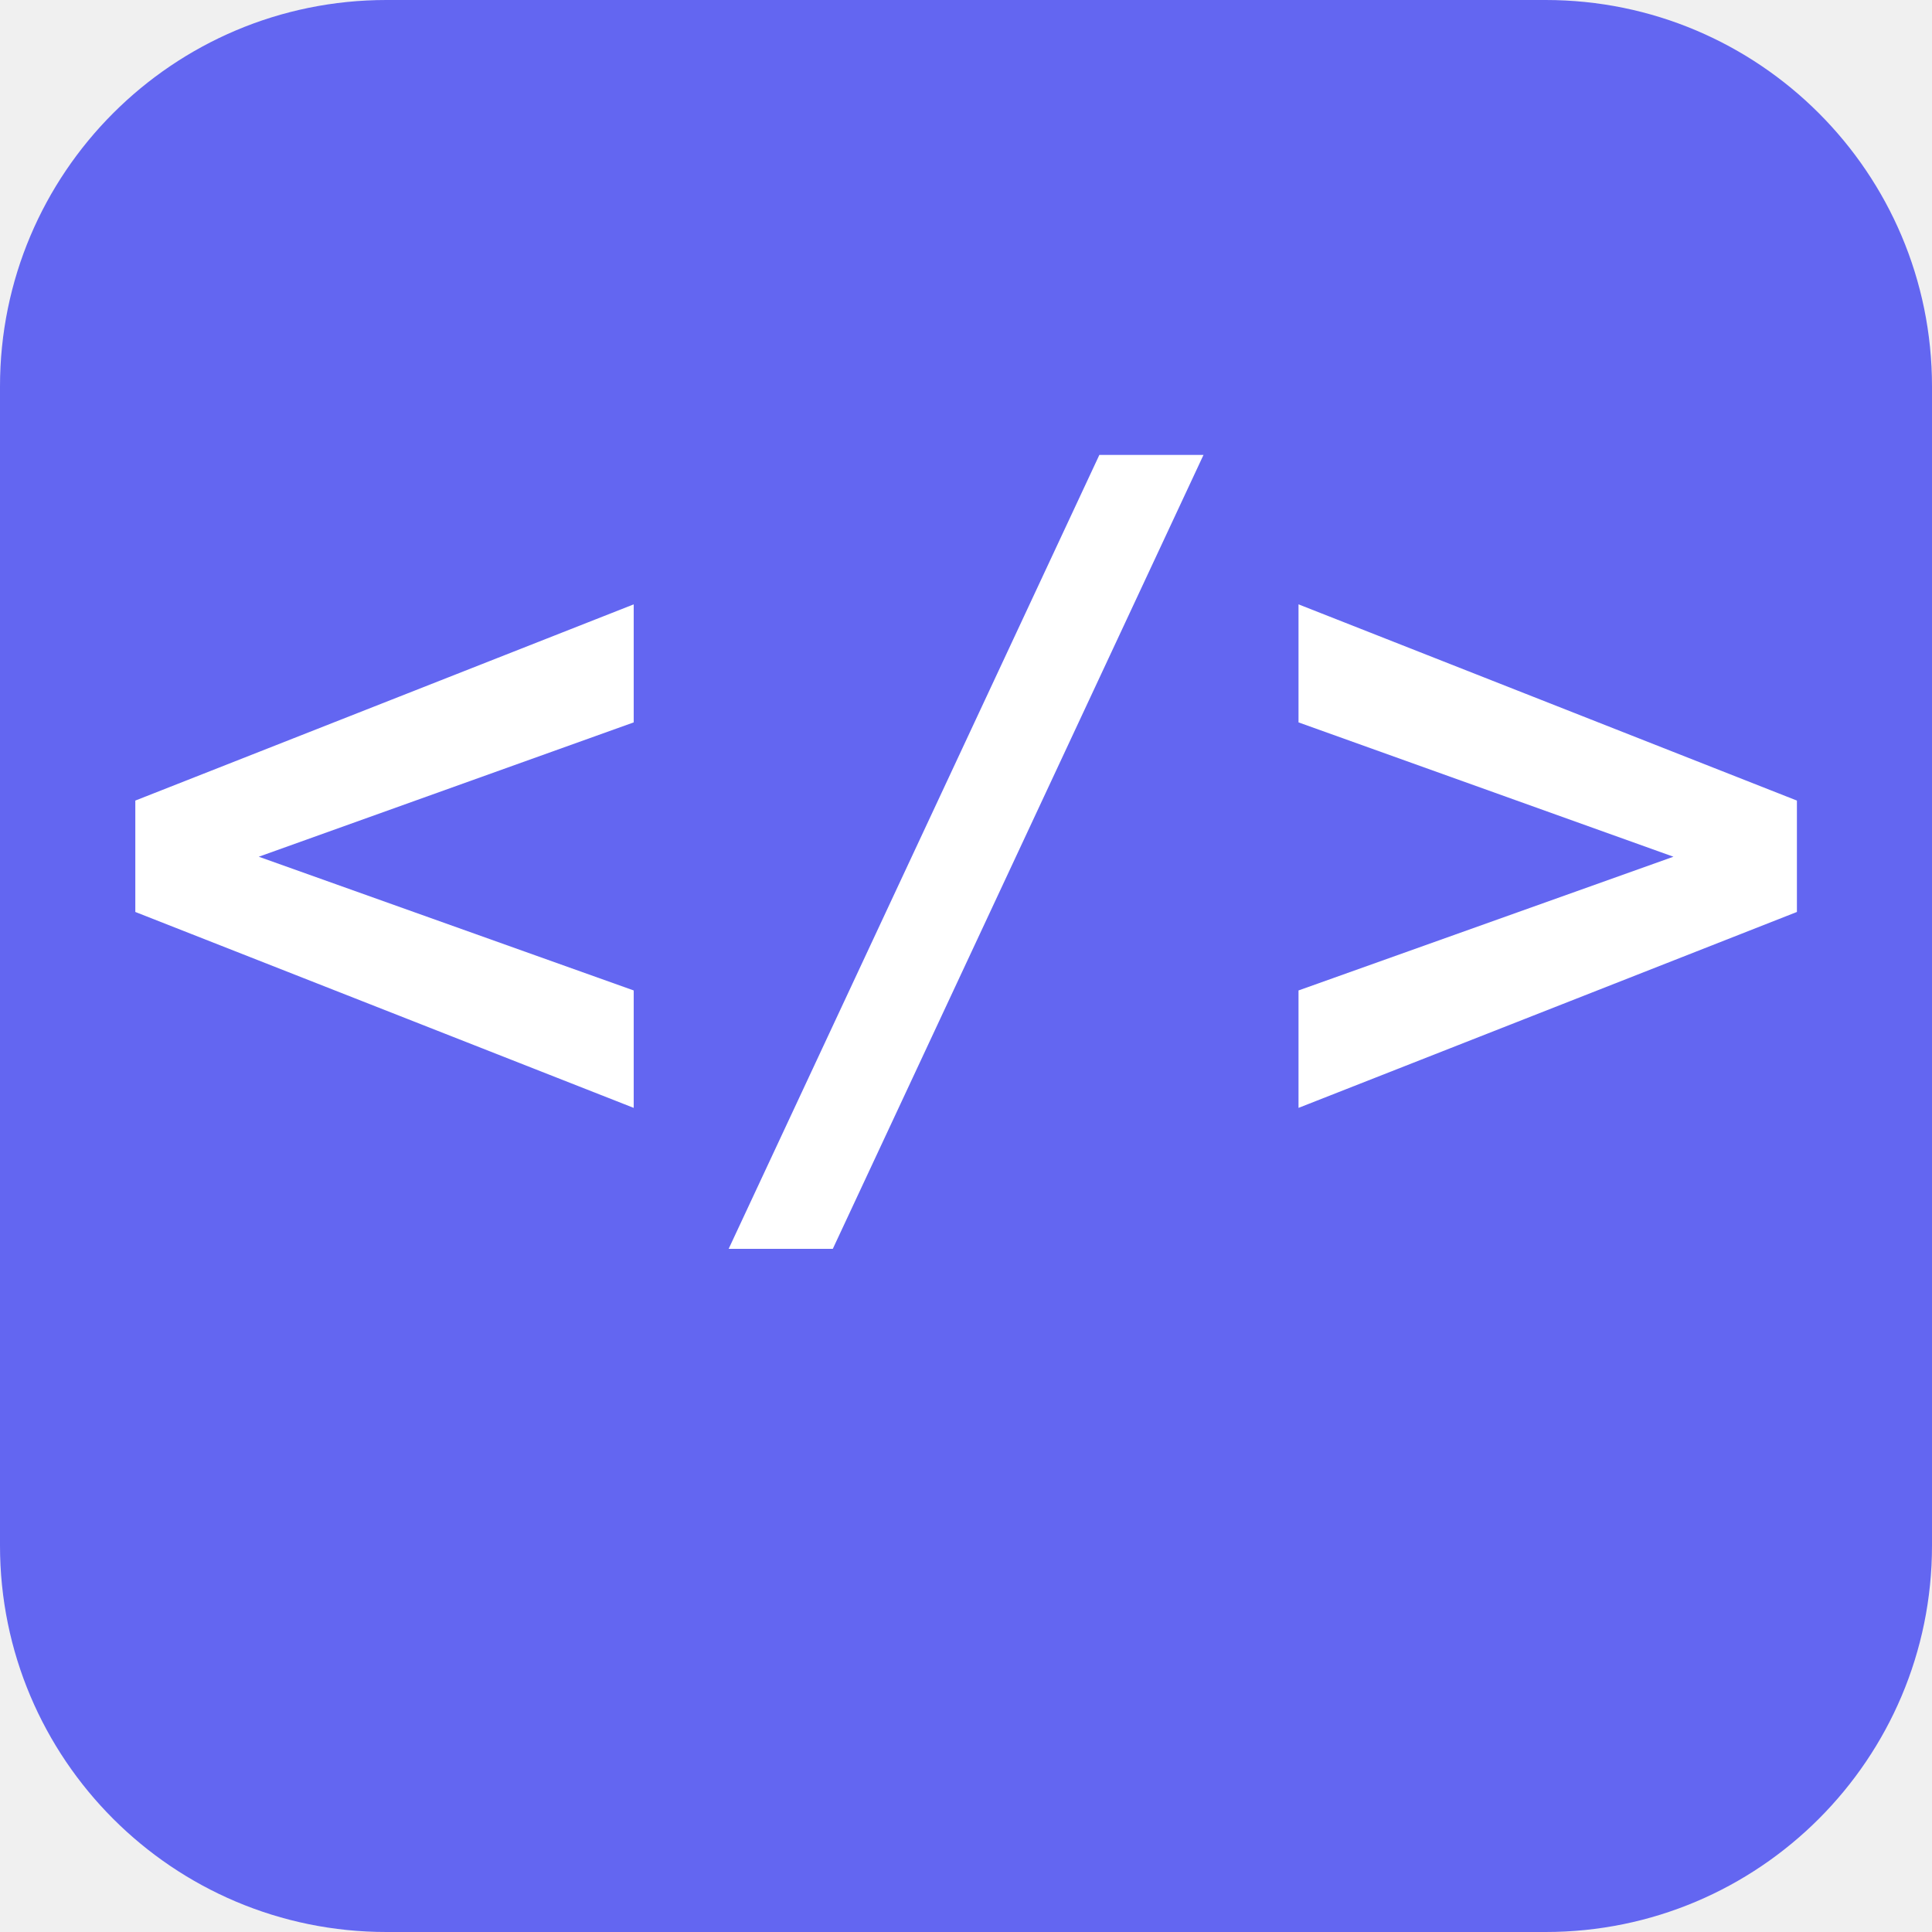
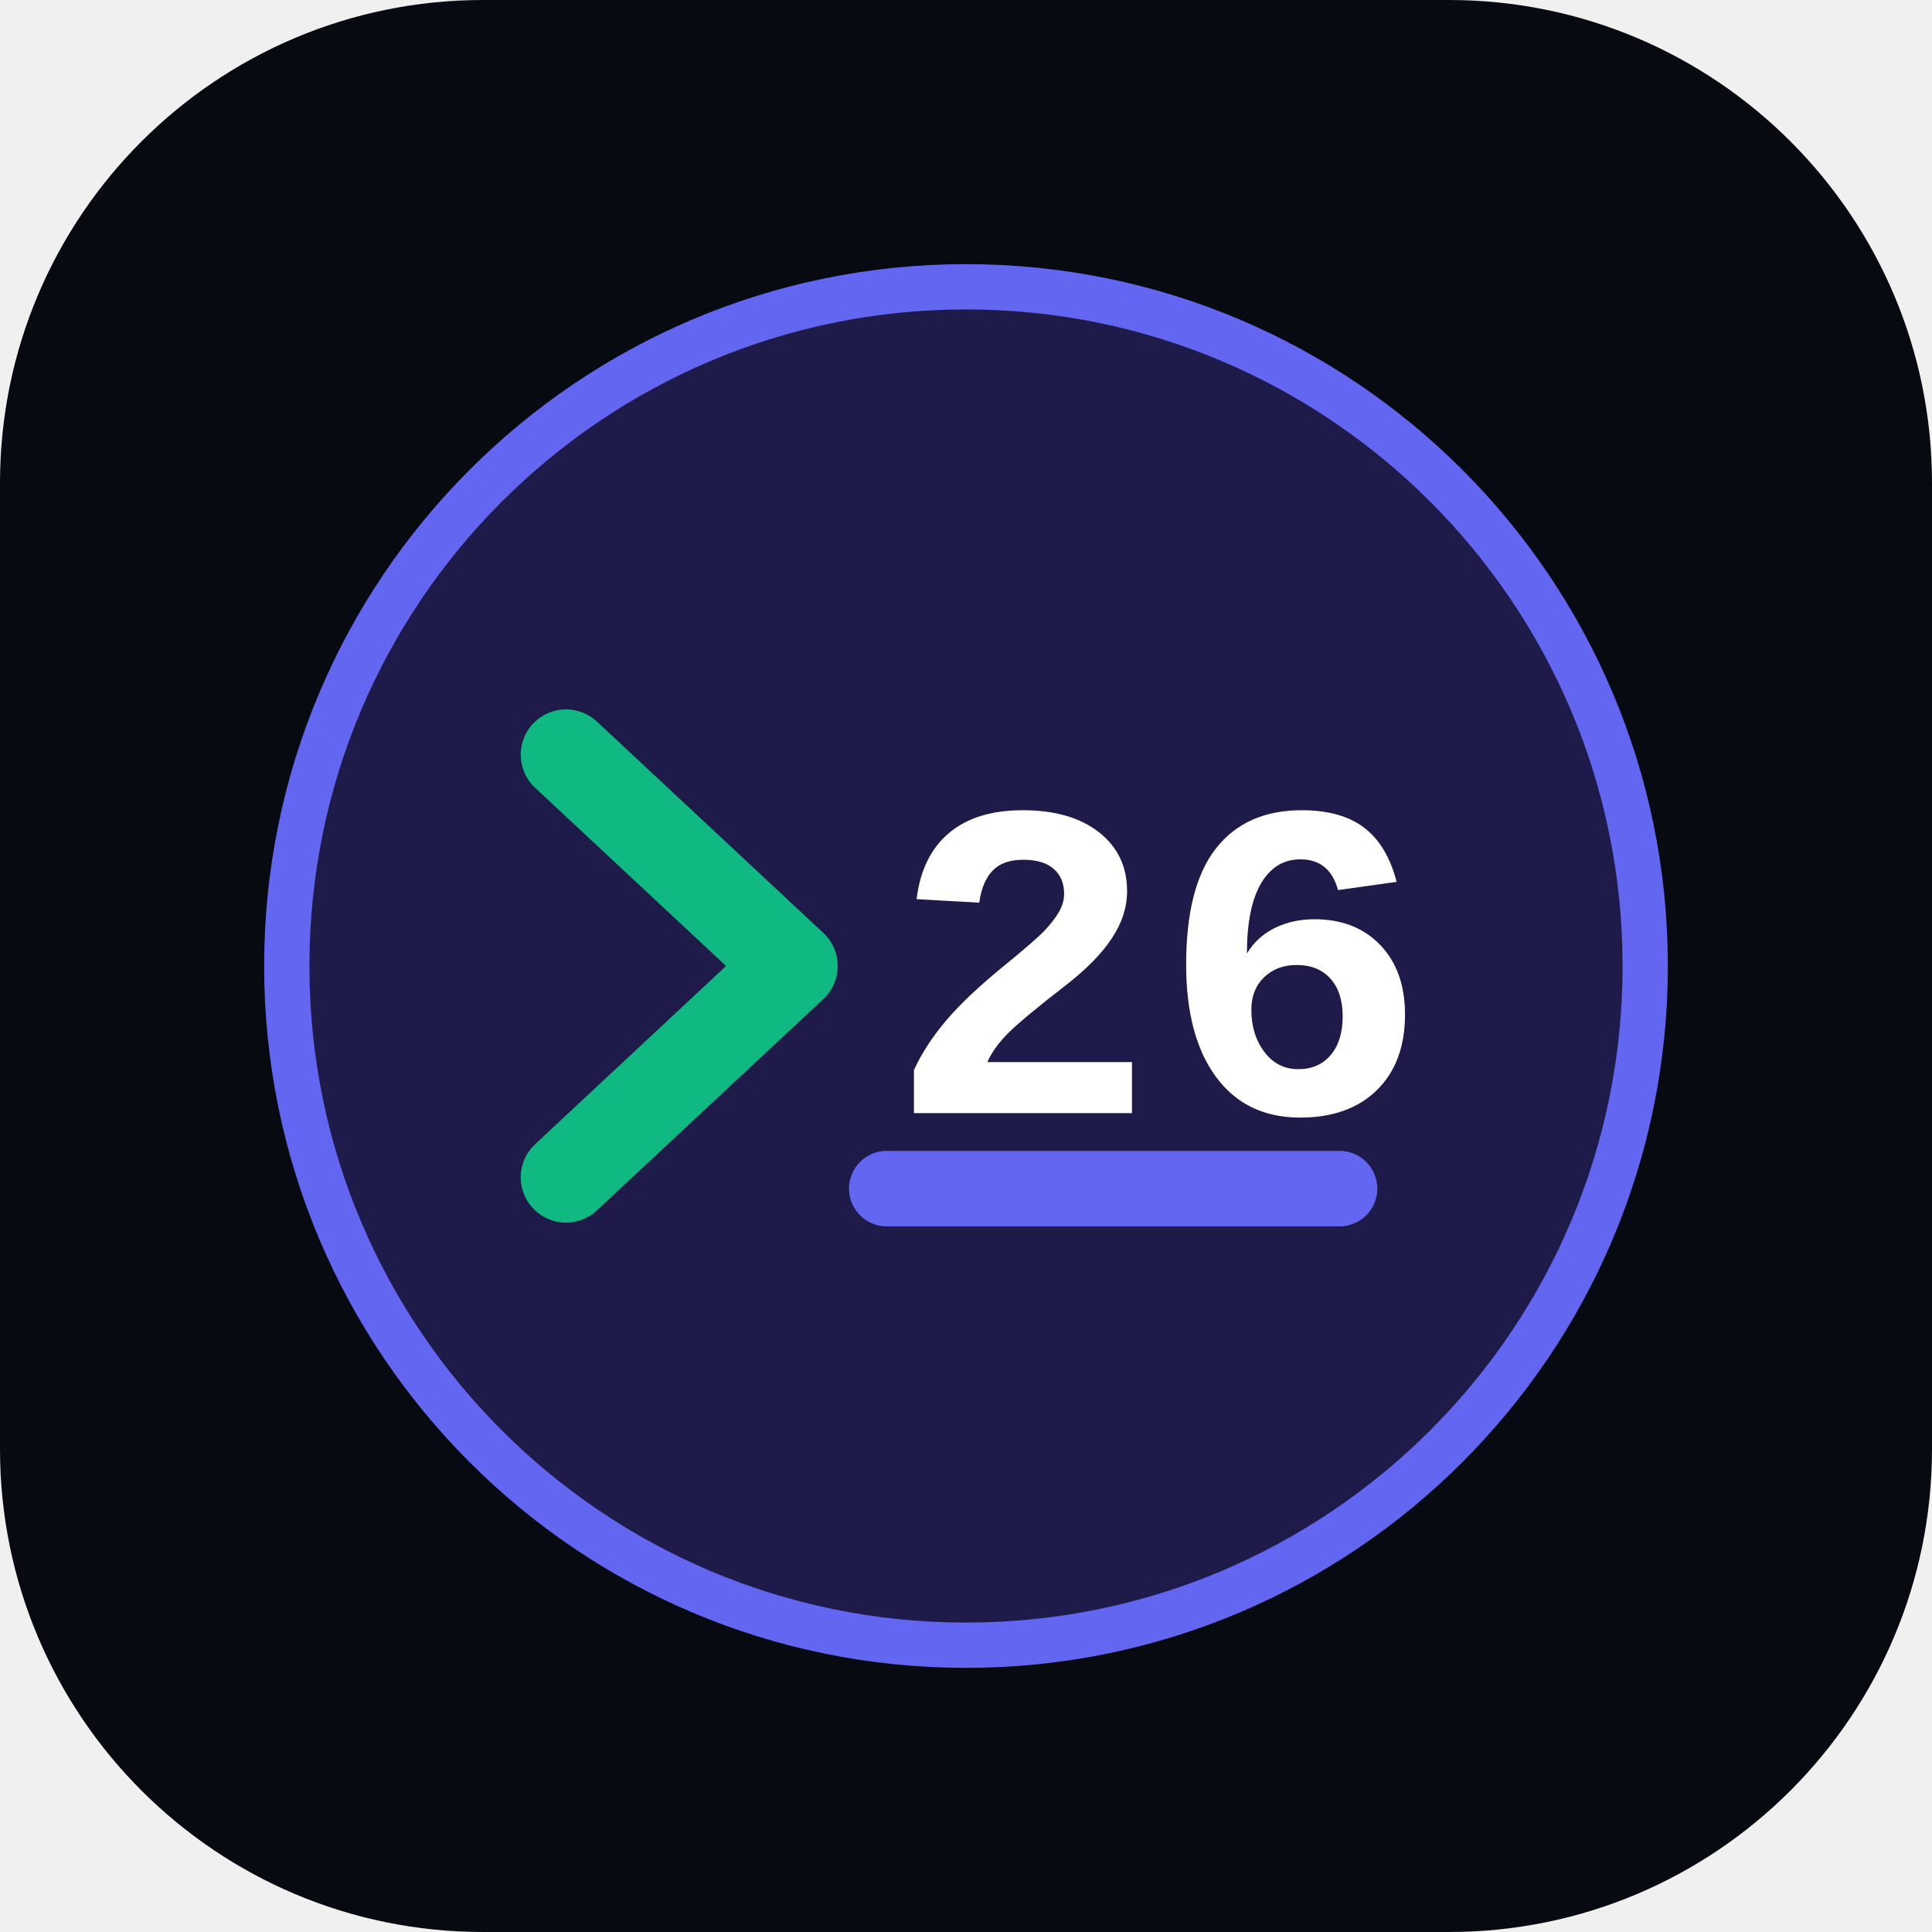
- <svg xmlns="http://www.w3.org/2000/svg" viewBox="0 0 100 100">
-   <rect width="100" height="100" rx="20" fill="#6366F1" />
-   <text x="50%" y="60%" font-size="50" font-weight="bold" fill="#FFFFFF" font-family="monospace" text-anchor="middle">&lt;/&gt;</text>
+ <svg xmlns="http://www.w3.org/2000/svg" viewBox="0 0 512 512" width="100%" height="100%">
+   <rect width="512" height="512" rx="128" fill="#070a10" />
+   <circle cx="256" cy="256" r="180" fill="#1e1b4b" stroke="#6366f1" stroke-width="12" />
+   <path d="M150 200 L210 256 L150 312" fill="none" stroke="#10b981" stroke-width="24" stroke-linecap="round" stroke-linejoin="round" />
+   <text x="235" y="295" font-family="monospace, Courier New, Courier" font-size="120" font-weight="bold" fill="#ffffff">26</text>
+   <line x1="235" y1="315" x2="355" y2="315" stroke="#6366f1" stroke-width="20" stroke-linecap="round" />
</svg>
